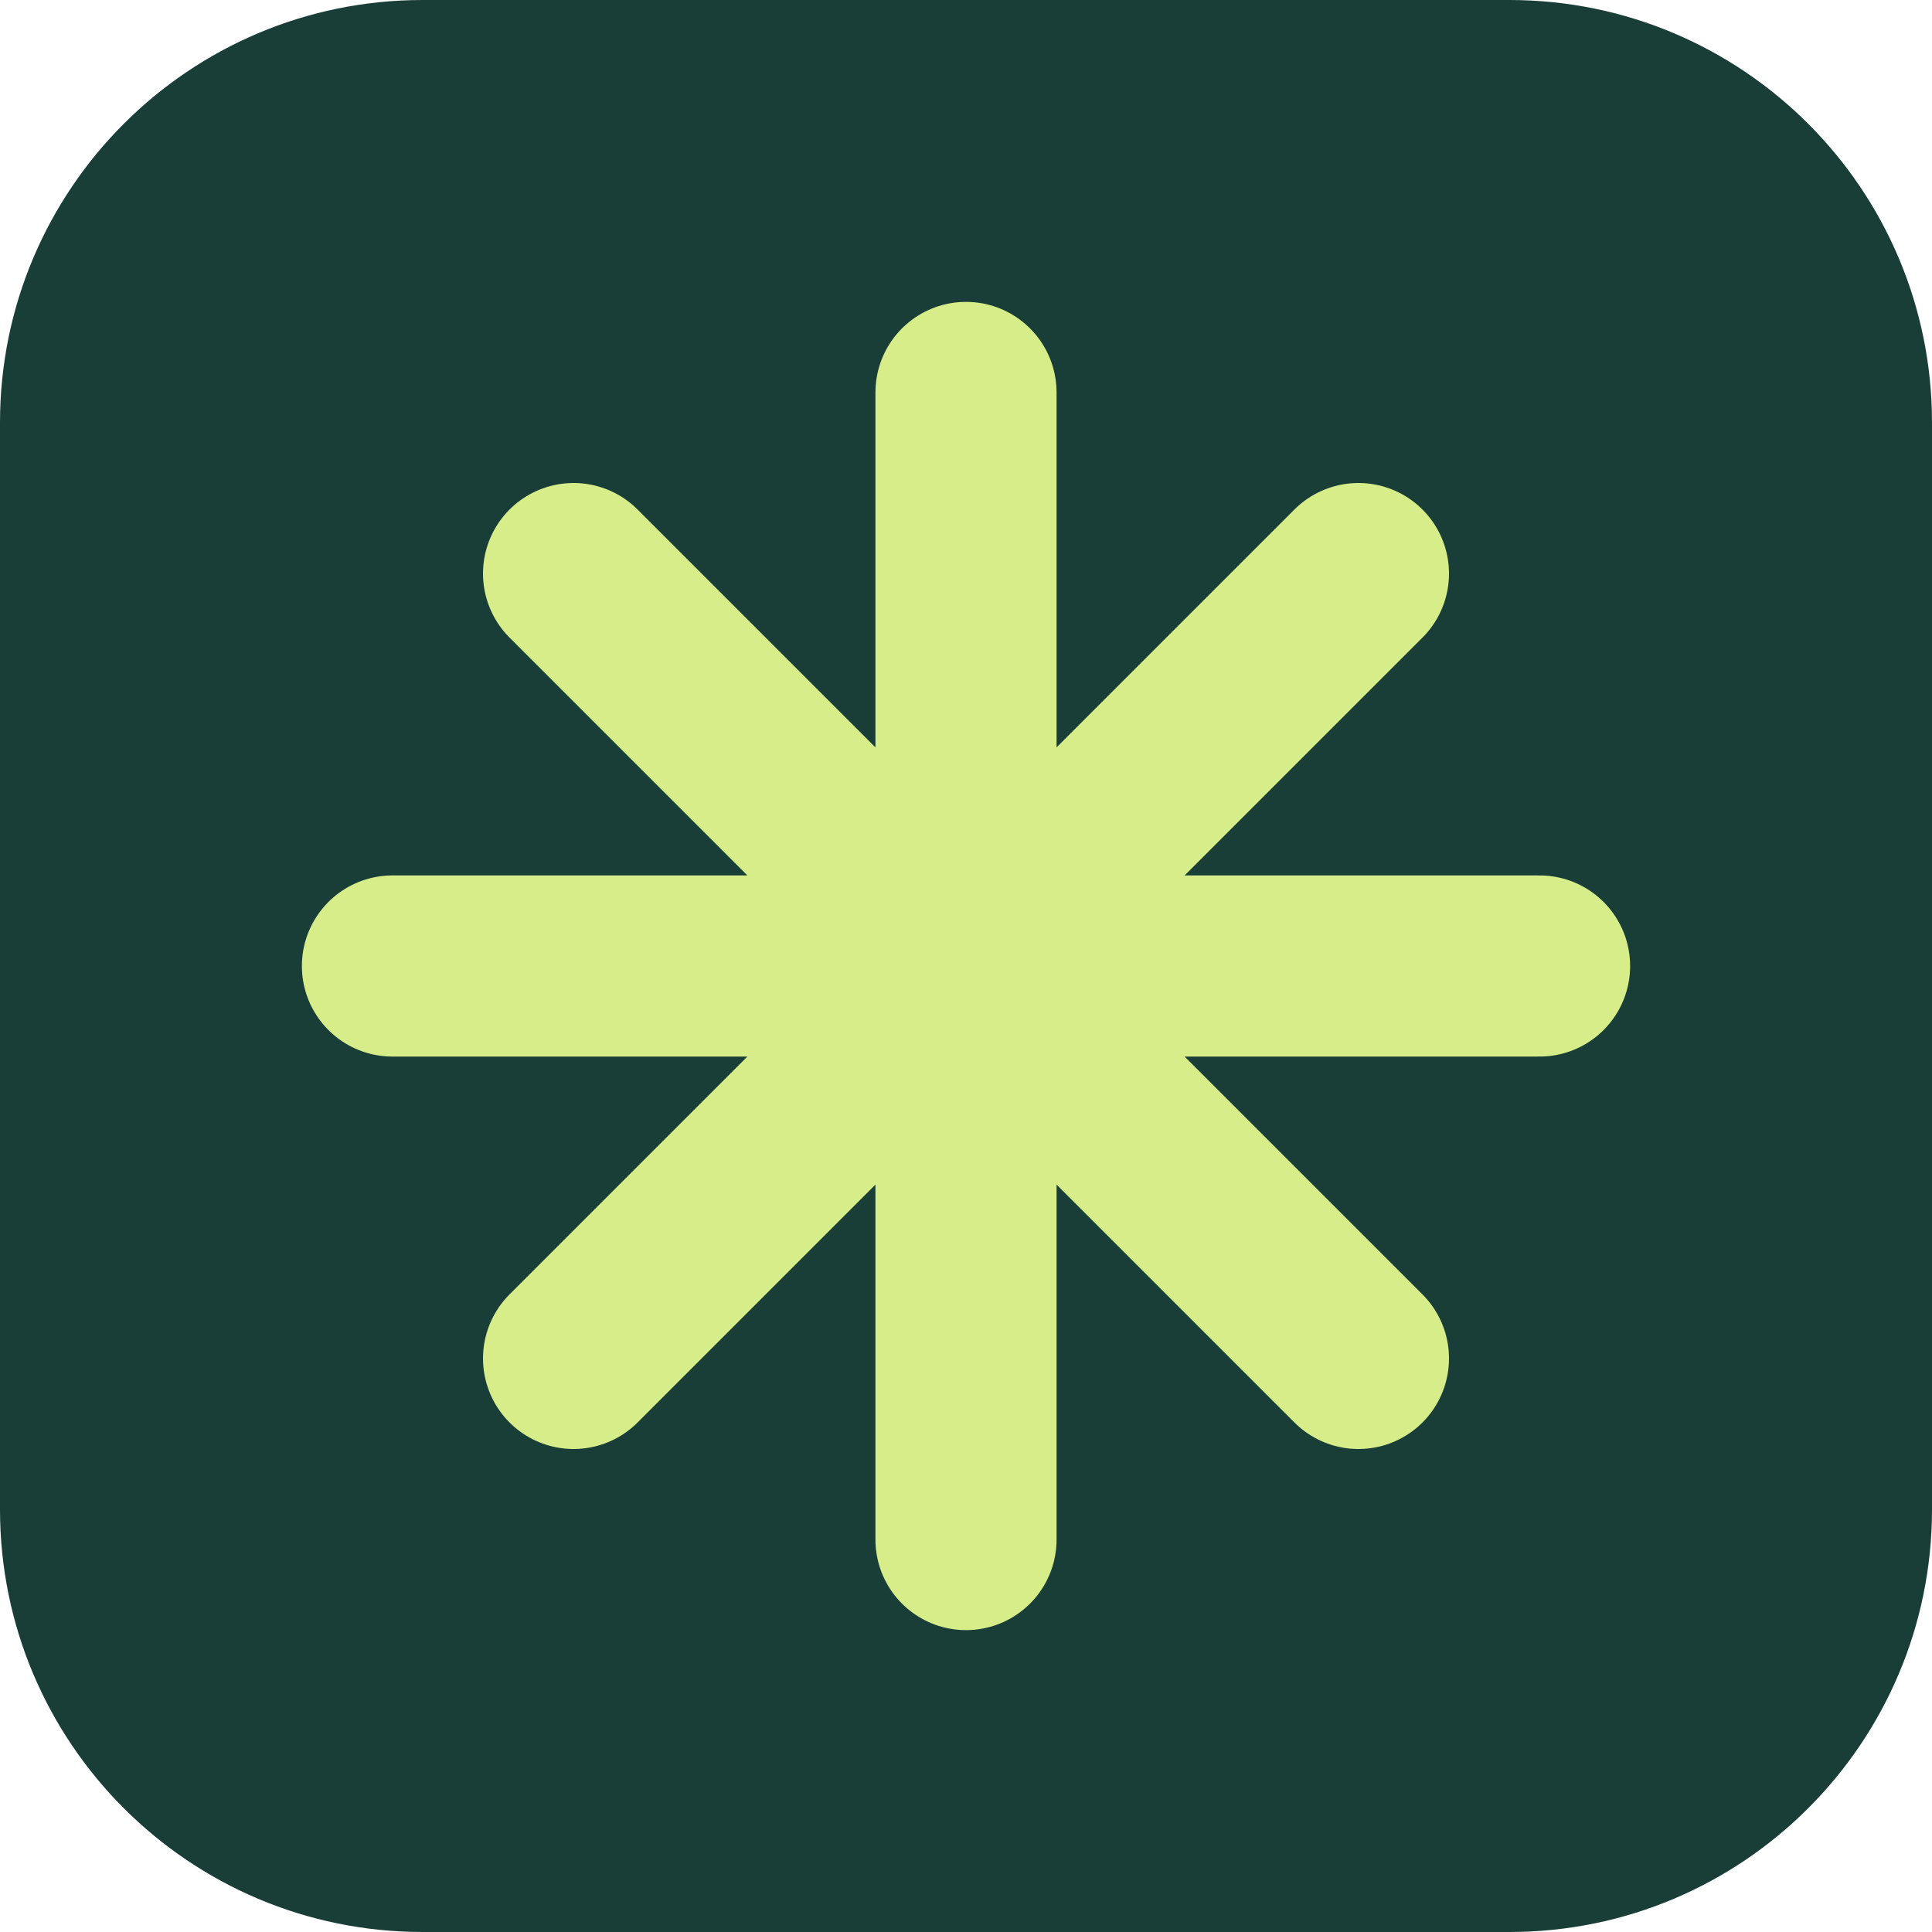
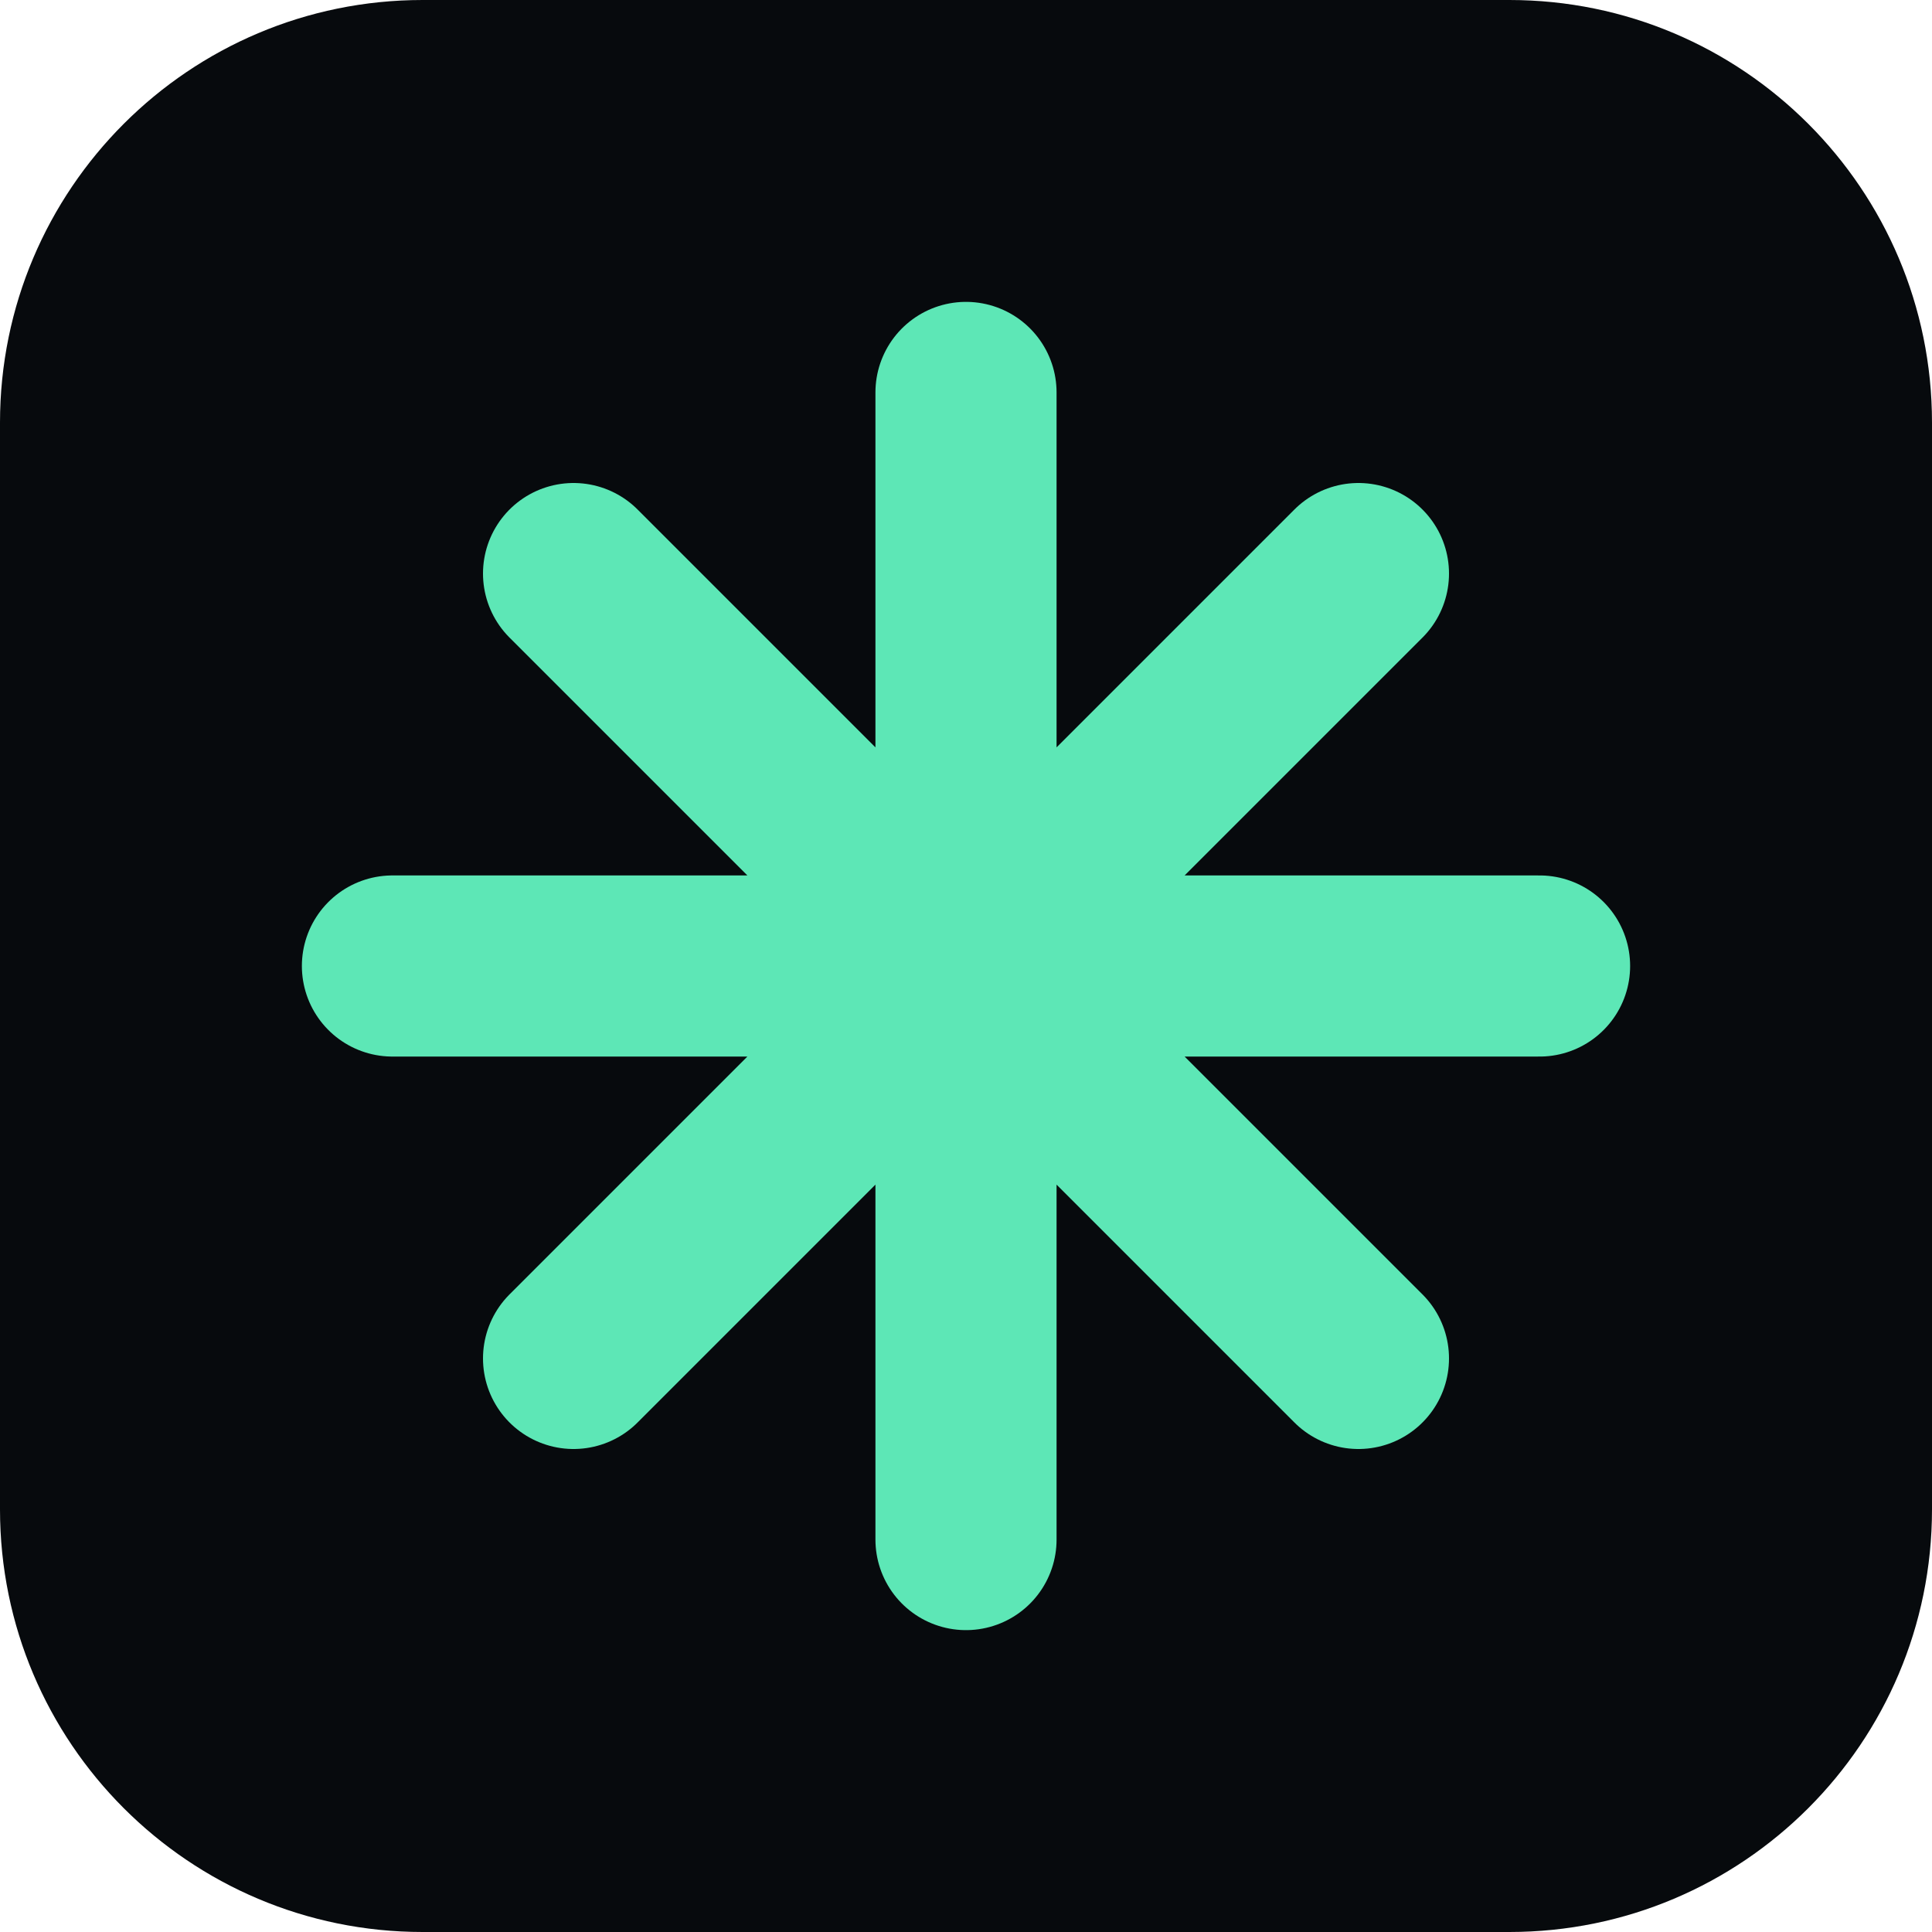
<svg xmlns="http://www.w3.org/2000/svg" viewBox="0 0 64 64">
-   <rect width="64" height="64" rx="14" fill="#193e37" />
-   <g stroke="#d6ed89" stroke-width="6" stroke-linecap="round">
+   <rect width="64" height="64" rx="14" fill="#070a0d" />
+   <g stroke="#5de7b6" stroke-width="6" stroke-linecap="round">
    <path d="M32 13v38M13 32h38M19 19l26 26M19 45l26-26" />
  </g>
</svg>
